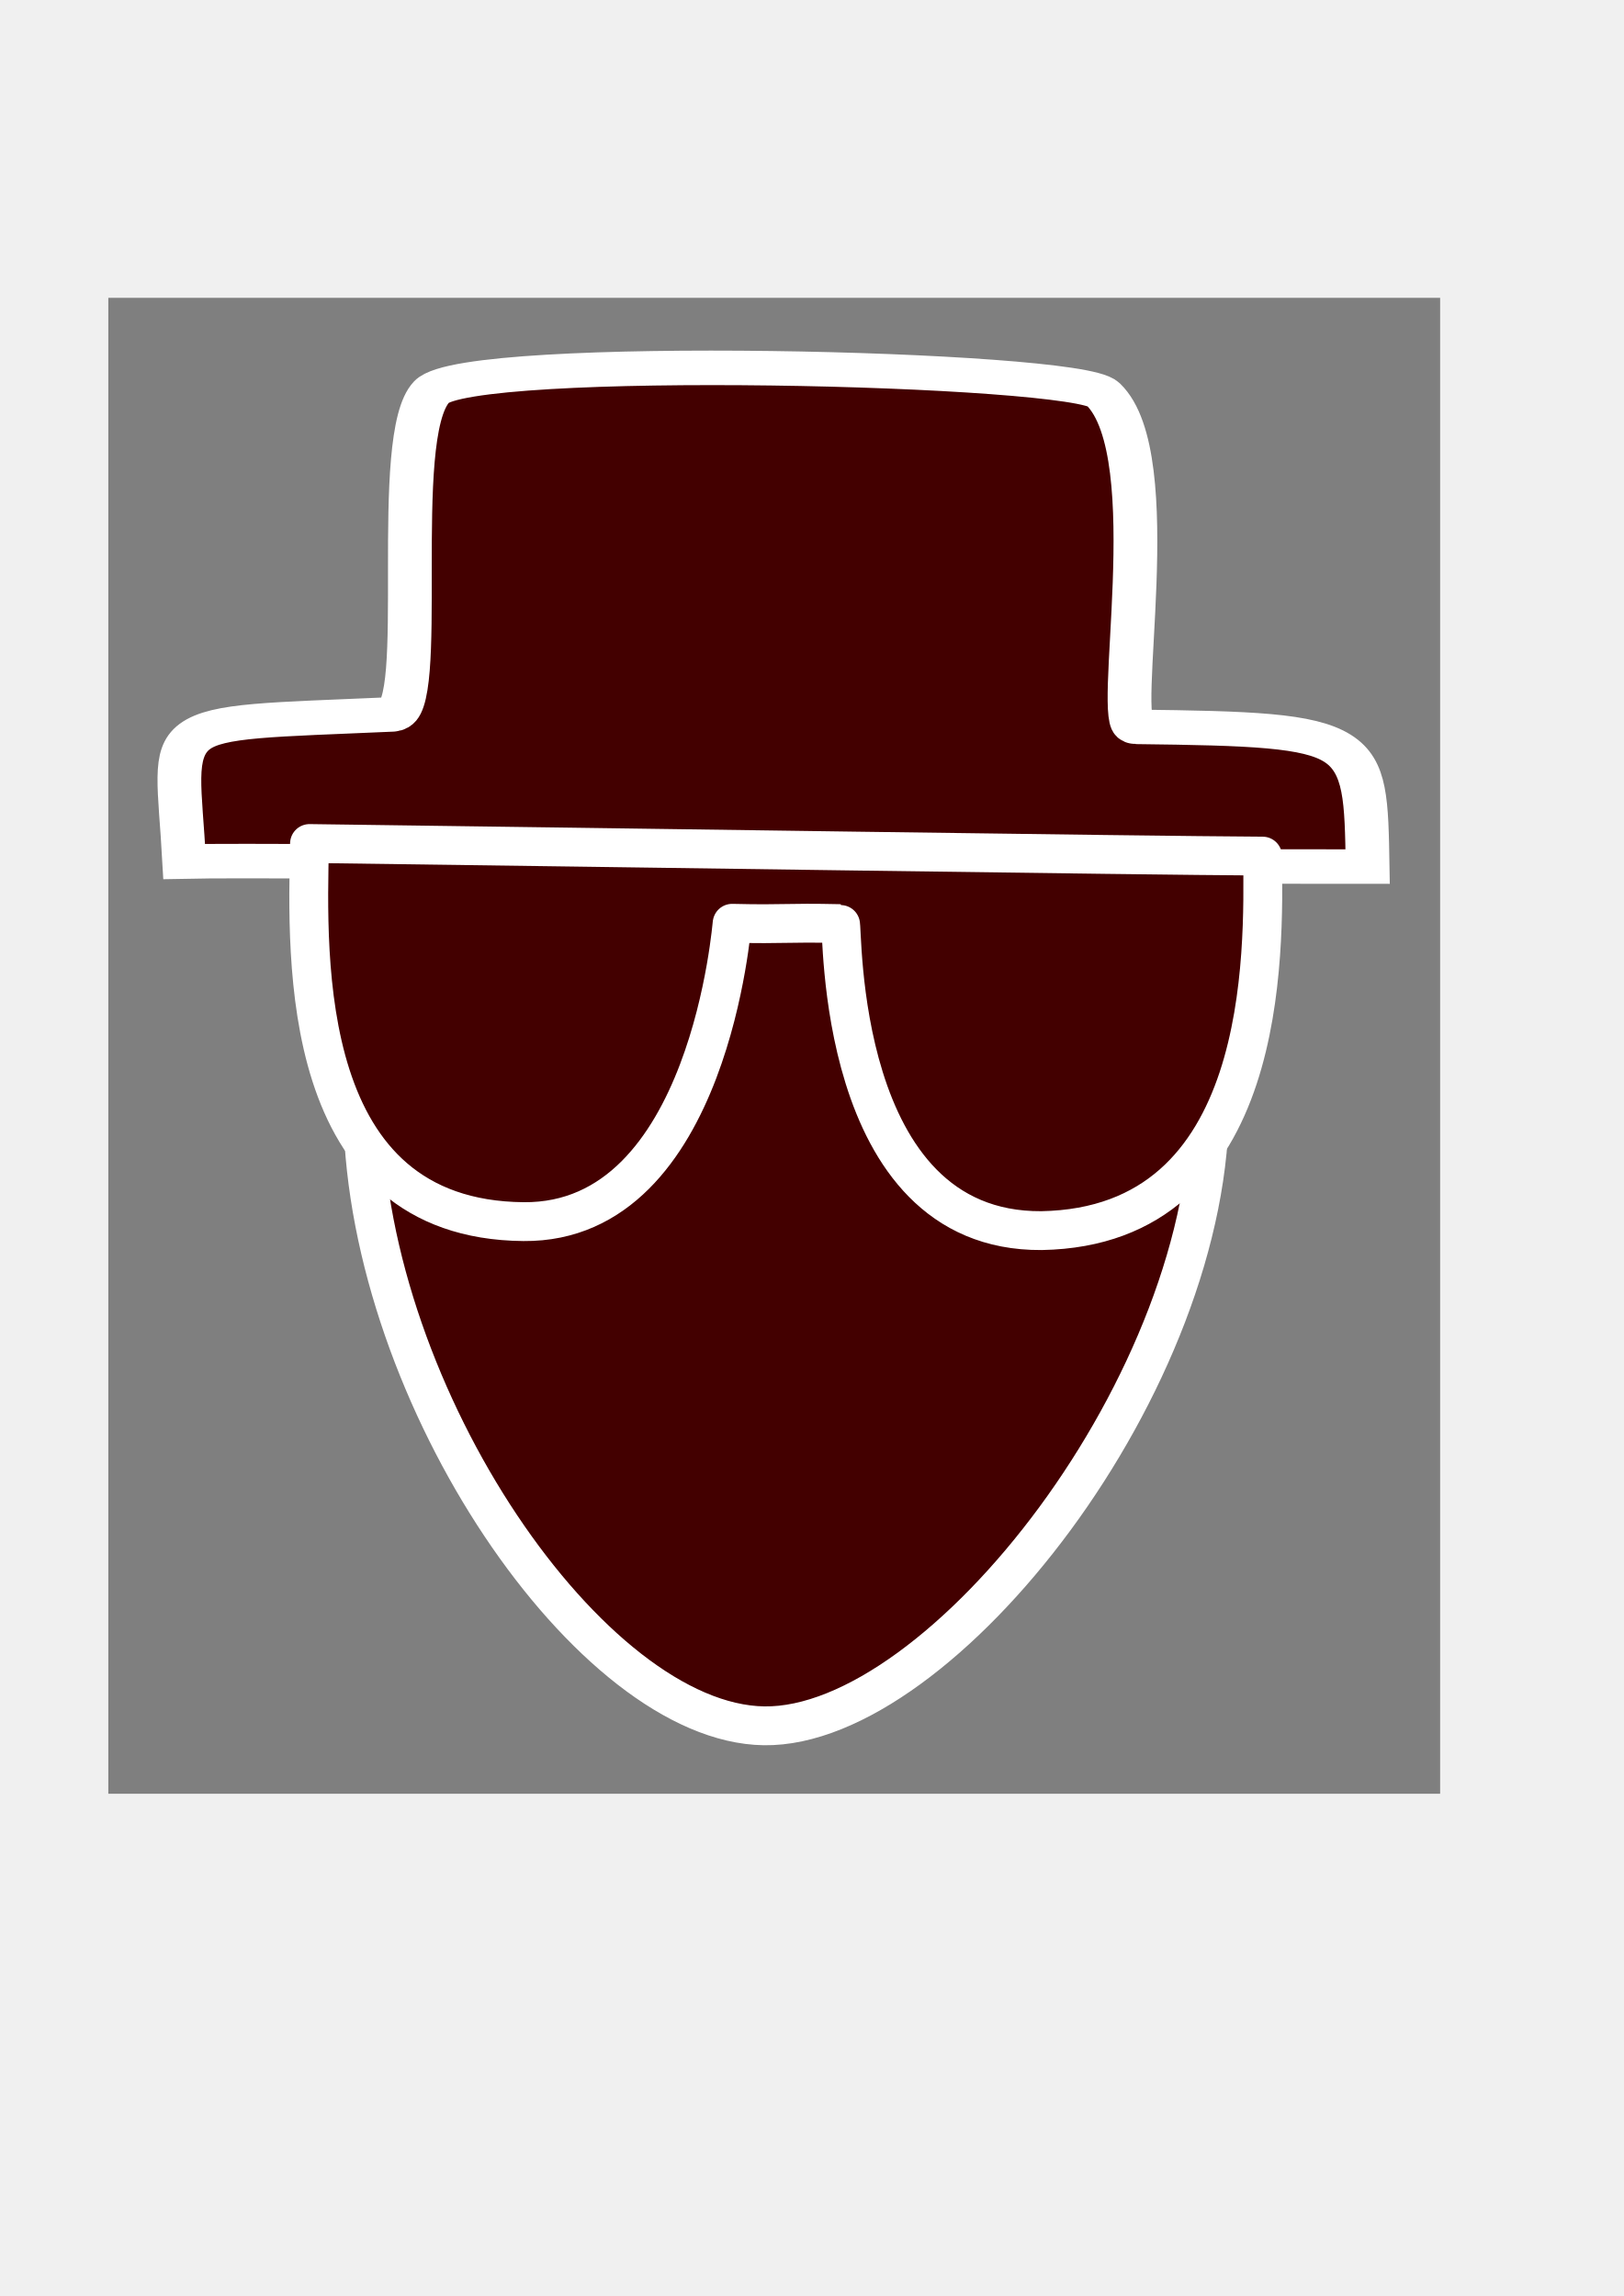
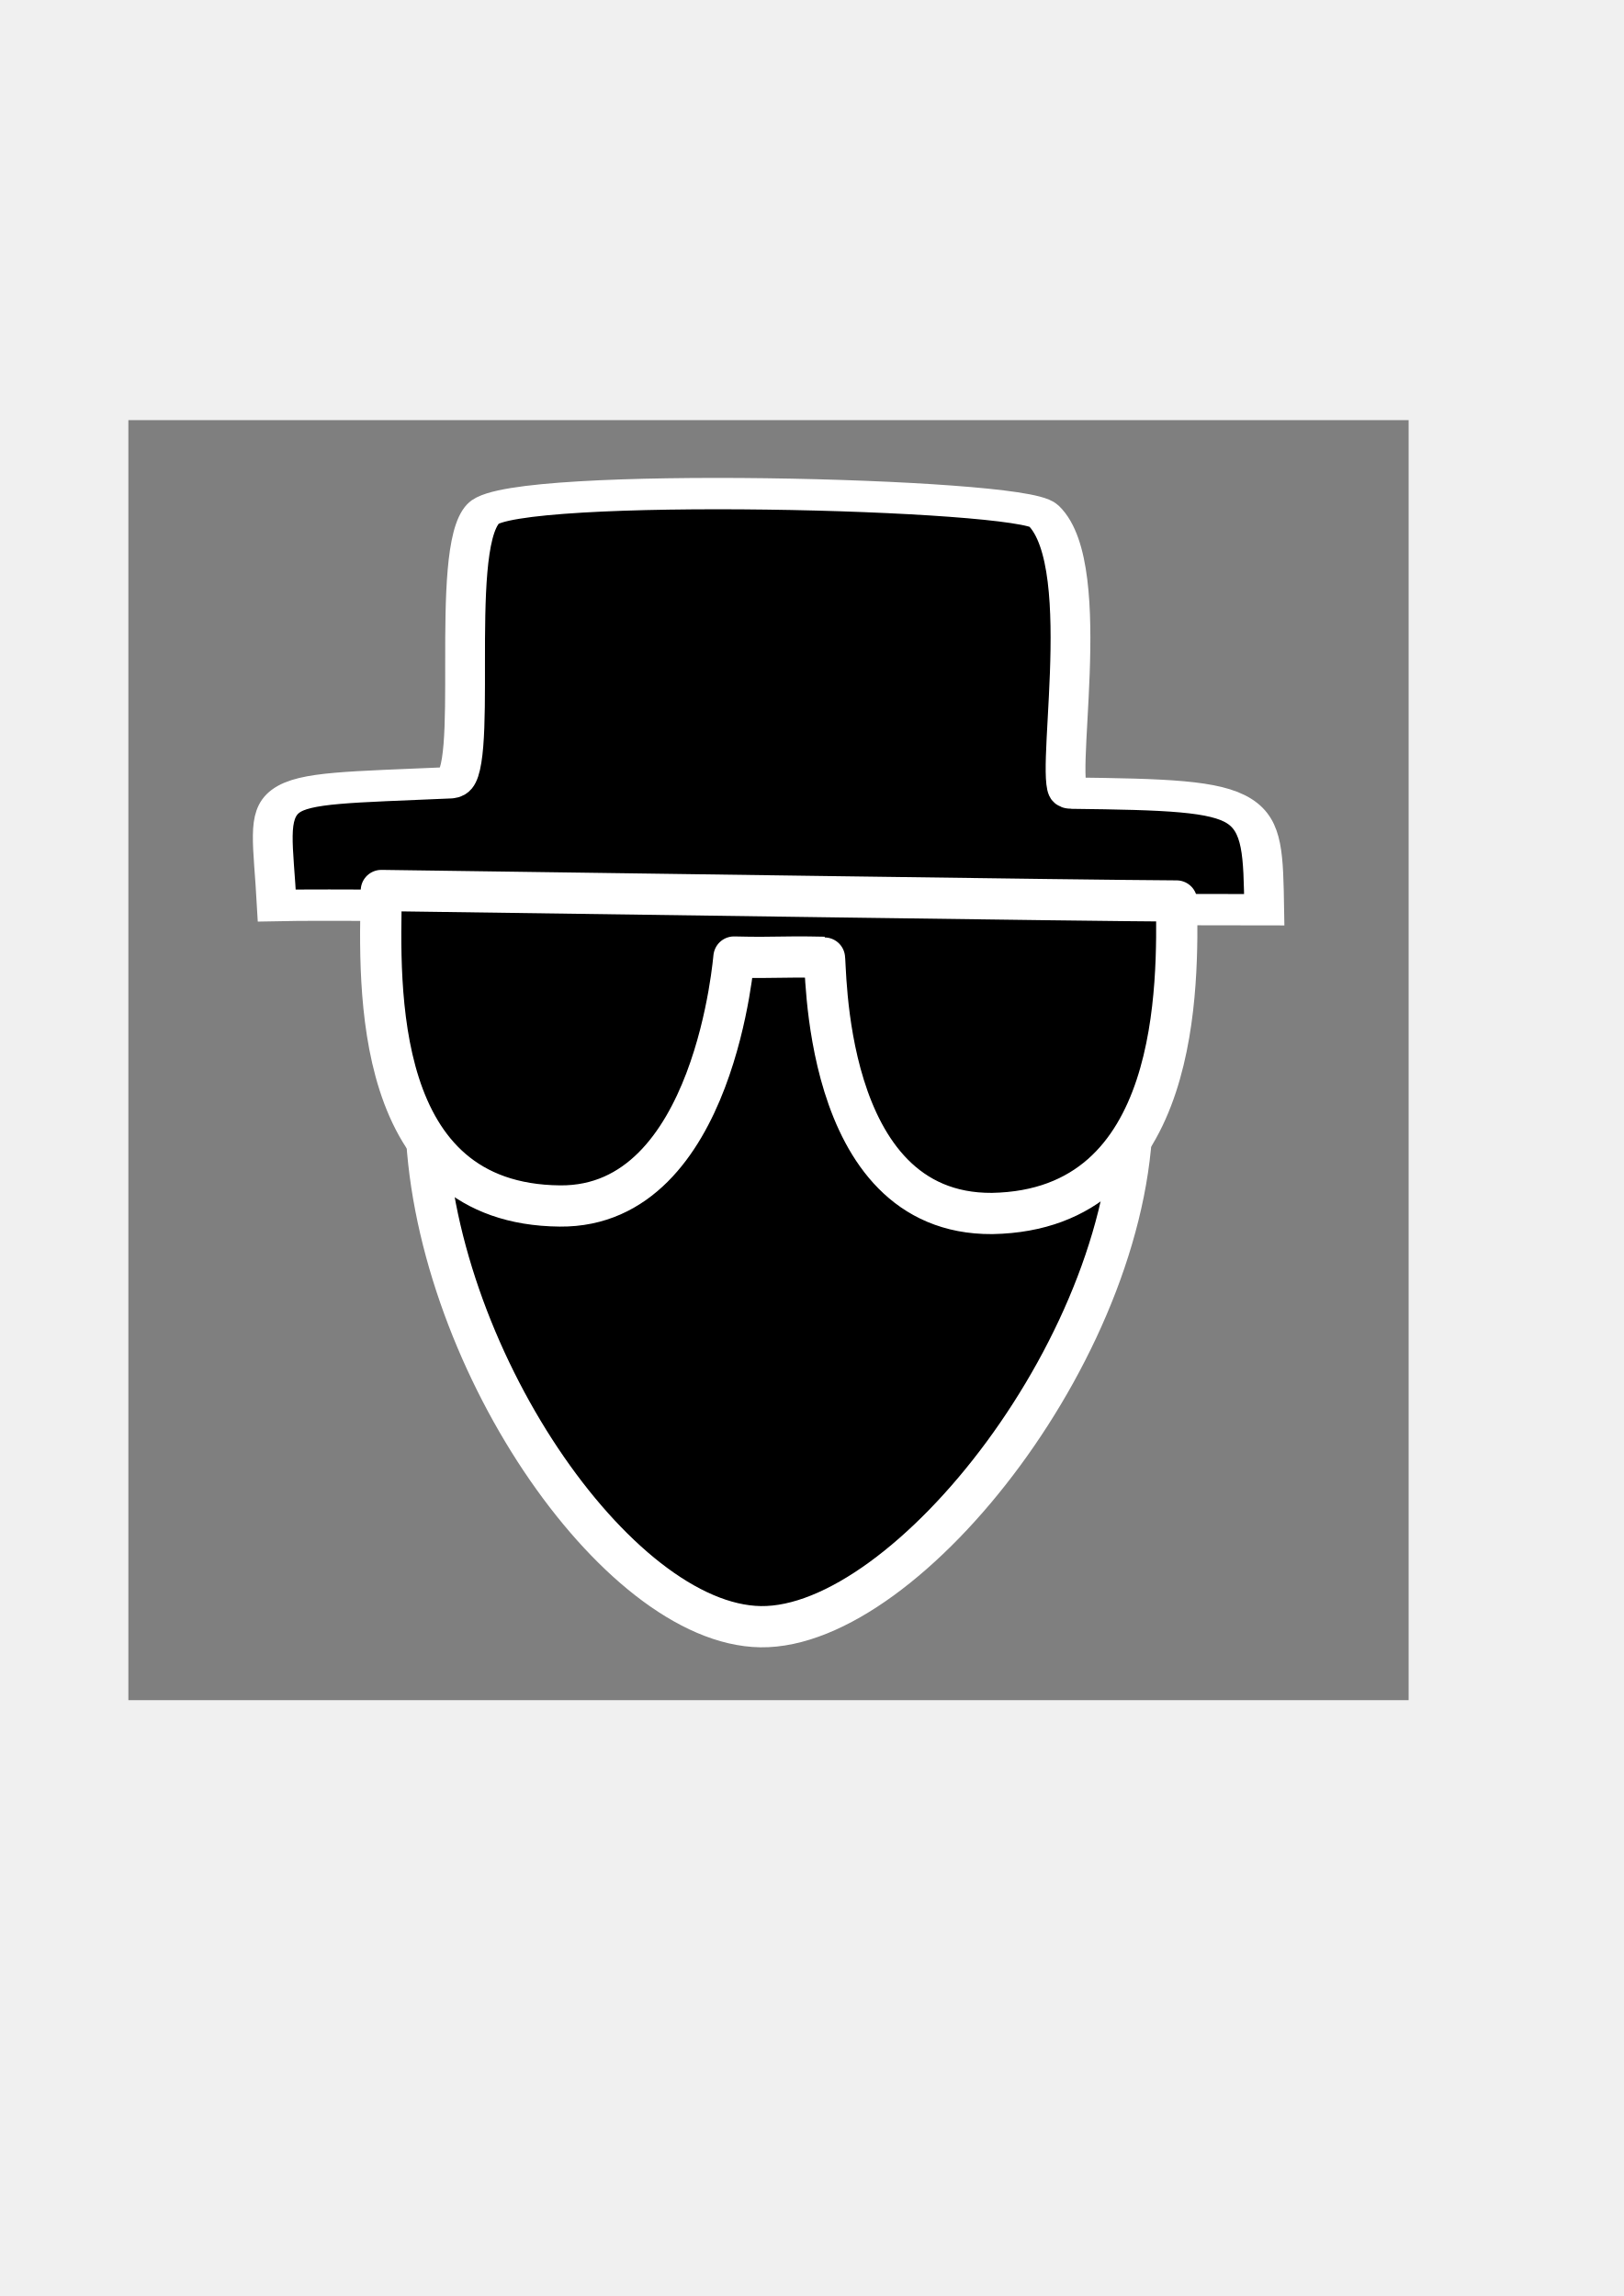
<svg xmlns="http://www.w3.org/2000/svg" id="svg548" width="210mm" height="297mm">
  <defs id="defs550" />
-   <rect style="font-size:12;fill:#7f7f7f;fill-rule:evenodd;stroke-width:1pt;fill-opacity:1;" id="rect554" width="651.02" height="731.359" x="52.949" y="145.61" />
-   <path transform="matrix(0.961257,-1.748351e-2,1.748351e-2,0.961257,-16.39256,38.05783)" style="font-size:12;fill:#430000;fill-rule:evenodd;stroke-width:19.754;fill-opacity:1;stroke:#ffffff;stroke-opacity:1;stroke-dasharray:none;" d="M 622.45 529.948 C 622.45 673.65 480.06 848.231 390.202 845.269 C 302.565 842.38 191.884 674.82 191.884 531.118 C 191.884 387.417 266.353 277.809 404.242 277.809 C 542.131 277.809 622.45 386.247 622.45 529.948 z " id="path553" />
-   <path style="fill:#430000;fill-rule:evenodd;stroke:#ffffff;stroke-opacity:1;stroke-width:23.061;stroke-linejoin:miter;stroke-linecap:butt;fill-opacity:1;stroke-dasharray:none;" d="M 88.921 484.903 C 83.851 386.231 70.787 394.128 197.457 383.923 C 217.268 382.233 194.575 197.876 216.728 167.744 C 235.55 141.148 556.353 143.093 570.5 160.731 C 604.519 201.067 577.239 382.854 589.61 382.734 C 711.269 381.611 710.641 385.017 712.542 473.202 C 505.839 478.272 141.183 482.173 88.921 484.903 z " id="path554" transform="matrix(0.927471,1.771934e-2,-7.705584e-3,0.731122,11.30727,65.08542)" />
-   <path style="fill:#430000;fill-rule:evenodd;stroke:#ffffff;stroke-opacity:1;stroke-width:19.754;stroke-linejoin:round;stroke-linecap:round;fill-opacity:1;stroke-dasharray:none;" d="M 155.613 388.961 C 317.076 394.031 574.48 402.611 640.001 404.171 C 639.611 453.312 640.391 592.545 524.169 592.545 C 418.478 591.375 426.277 434.592 424.717 434.592 C 395.467 433.422 397.806 434.592 369.726 433.422 C 369.726 431.082 356.169 585.803 260.914 583.184 C 146.253 580.064 153.273 448.242 155.613 388.961 z " id="path551" transform="matrix(0.961257,-1.748351e-2,1.748351e-2,0.961257,-5.084422,41.22739)" />
+   <rect style="font-size:12;fill:#7f7f7f;fill-rule:evenodd;stroke-width:1pt;fill-opacity:1;" id="rect554" width="625.808" height="625.808" x="62.754" y="205.405" />
+   <g id="g555" transform="matrix(0.834411,0,0,0.834411,60.16209,91.25272)" style="fill:#000000;fill-opacity:1;stroke:#ffffff;stroke-opacity:1;stroke-width:25.122;stroke-dasharray:none;">
+     <path transform="matrix(0.961257,-1.748351e-2,1.748351e-2,0.961257,-16.39256,38.05783)" style="font-size:12;fill:#000000;fill-rule:evenodd;stroke-width:25.122;fill-opacity:1;stroke:#ffffff;stroke-opacity:1;stroke-dasharray:none;" d="M 622.45 529.948 C 622.45 673.65 480.06 848.231 390.202 845.269 C 302.565 842.38 191.884 674.82 191.884 531.118 C 191.884 387.417 266.353 277.809 404.242 277.809 C 542.131 277.809 622.45 386.247 622.45 529.948 z " id="path553" />
+     <path style="fill:#000000;fill-rule:evenodd;stroke:#ffffff;stroke-opacity:1;stroke-width:25.122;stroke-linejoin:miter;stroke-linecap:butt;fill-opacity:1;stroke-dasharray:none;" d="M 88.921 484.903 C 83.851 386.231 70.787 394.128 197.457 383.923 C 217.268 382.233 194.575 197.876 216.728 167.744 C 235.55 141.148 556.353 143.093 570.5 160.731 C 604.519 201.067 577.239 382.854 589.61 382.734 C 711.269 381.611 710.641 385.017 712.542 473.202 C 505.839 478.272 141.183 482.173 88.921 484.903 z " id="path554" transform="matrix(0.927471,1.771934e-2,-7.705584e-3,0.731122,11.30727,65.08542)" />
+     <path style="fill:#000000;fill-rule:evenodd;stroke:#ffffff;stroke-opacity:1;stroke-width:25.122;stroke-linejoin:round;stroke-linecap:round;fill-opacity:1;stroke-dasharray:none;" d="M 155.613 388.961 C 317.076 394.031 574.48 402.611 640.001 404.171 C 639.611 453.312 640.391 592.545 524.169 592.545 C 418.478 591.375 426.277 434.592 424.717 434.592 C 395.467 433.422 397.806 434.592 369.726 433.422 C 369.726 431.082 356.169 585.803 260.914 583.184 C 146.253 580.064 153.273 448.242 155.613 388.961 z " id="path551" transform="matrix(0.961257,-1.748351e-2,1.748351e-2,0.961257,-5.084422,41.22739)" />
+   </g>
</svg>
